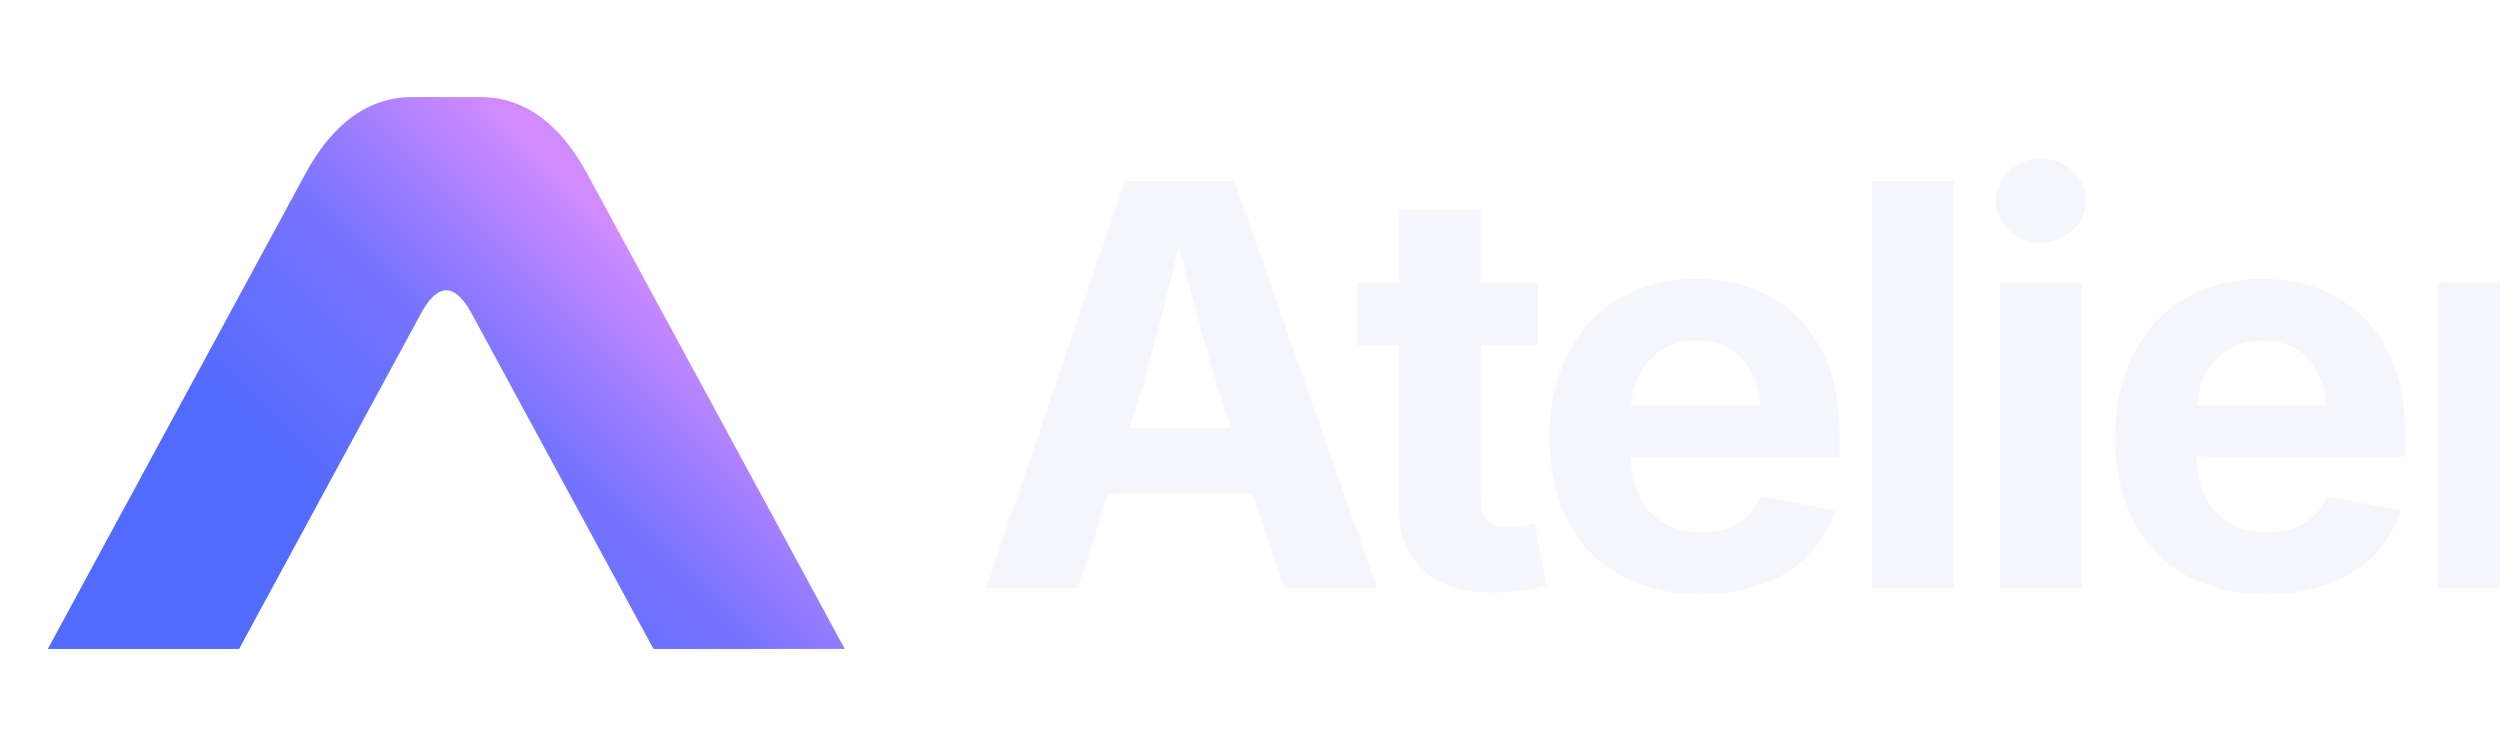
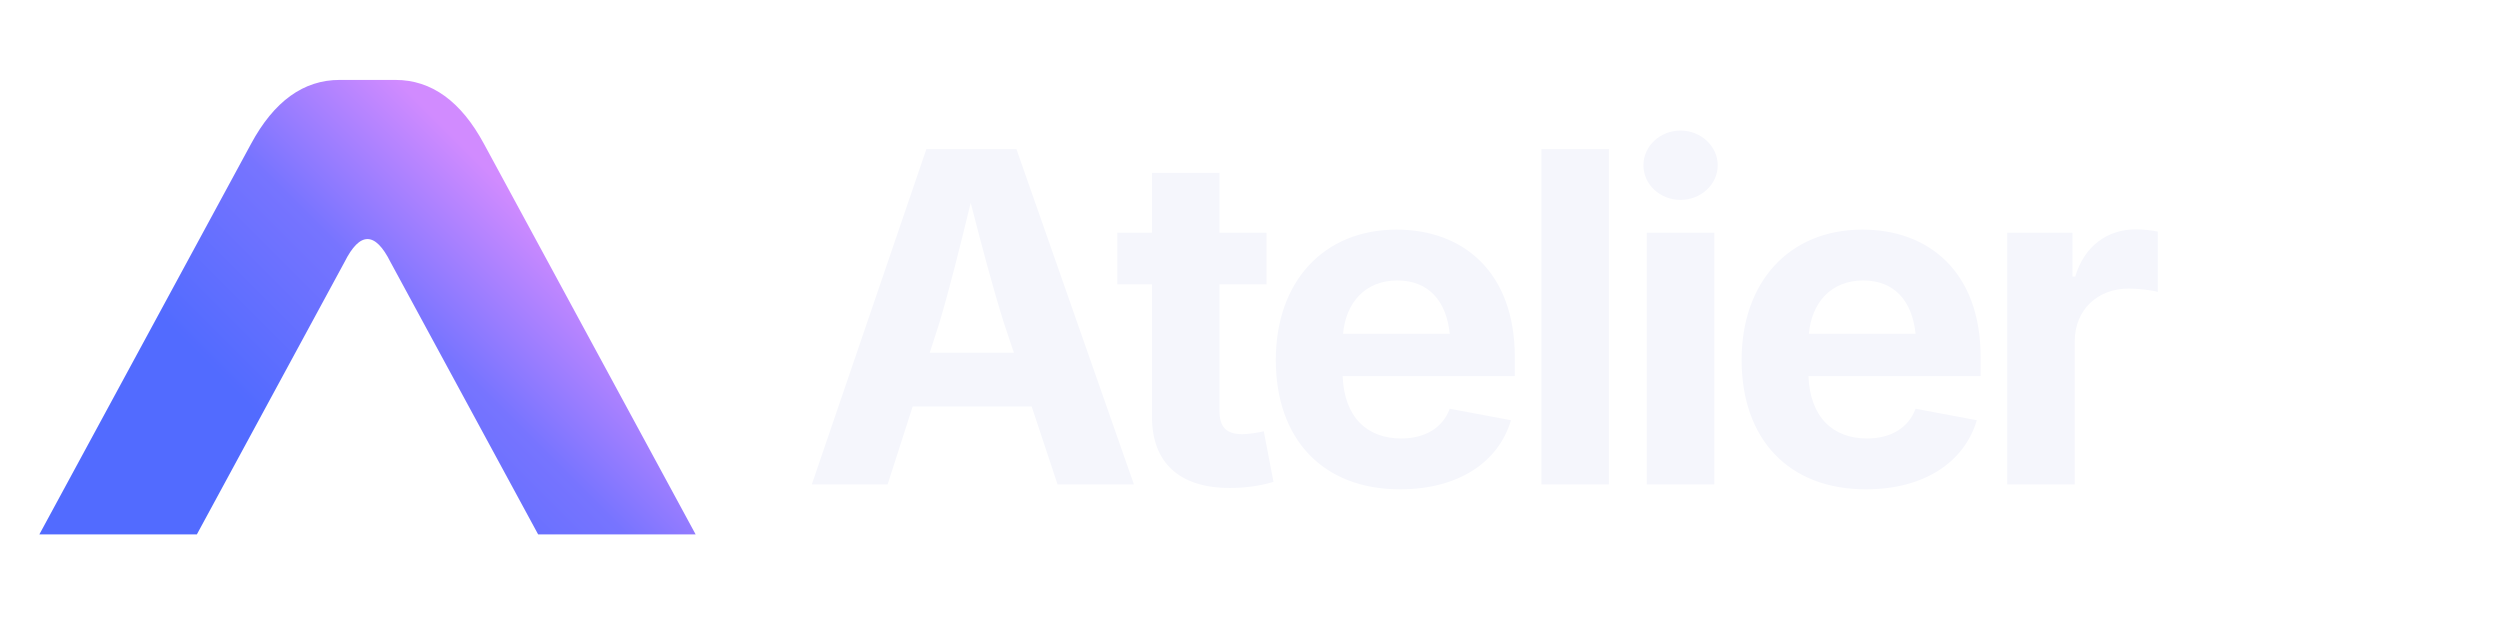
- <svg xmlns="http://www.w3.org/2000/svg" width="527" height="159" viewBox="0 27 527 159">
+ <svg xmlns="http://www.w3.org/2000/svg" width="640" height="159" viewBox="0 27 640 159">
  <defs>
    <linearGradient id="atelierGradient" x1="15" y1="175" x2="160" y2="30" gradientUnits="userSpaceOnUse">
      <stop offset="0" stop-color="#526BFF" />
      <stop offset=".52" stop-color="#7774FF" />
      <stop offset="1" stop-color="#D18BFF" />
    </linearGradient>
  </defs>
  <g transform="translate(0,0) scale(.42)">
    <path d="M24 390 L153 152 Q174 113 207 113 L241 113 Q274 113 295 152 L424 390 L328 390 L238 224 Q231 210 224 210 Q217 210 210 224 L120 390 Z" fill="url(#atelierGradient)" />
  </g>
  <text x="205" y="151" font-family="Inter, SF Pro Display, -apple-system, BlinkMacSystemFont, 'Segoe UI', sans-serif" font-size="118" font-weight="650" letter-spacing="-5" fill="#F5F6FC">Atelier</text>
</svg>
